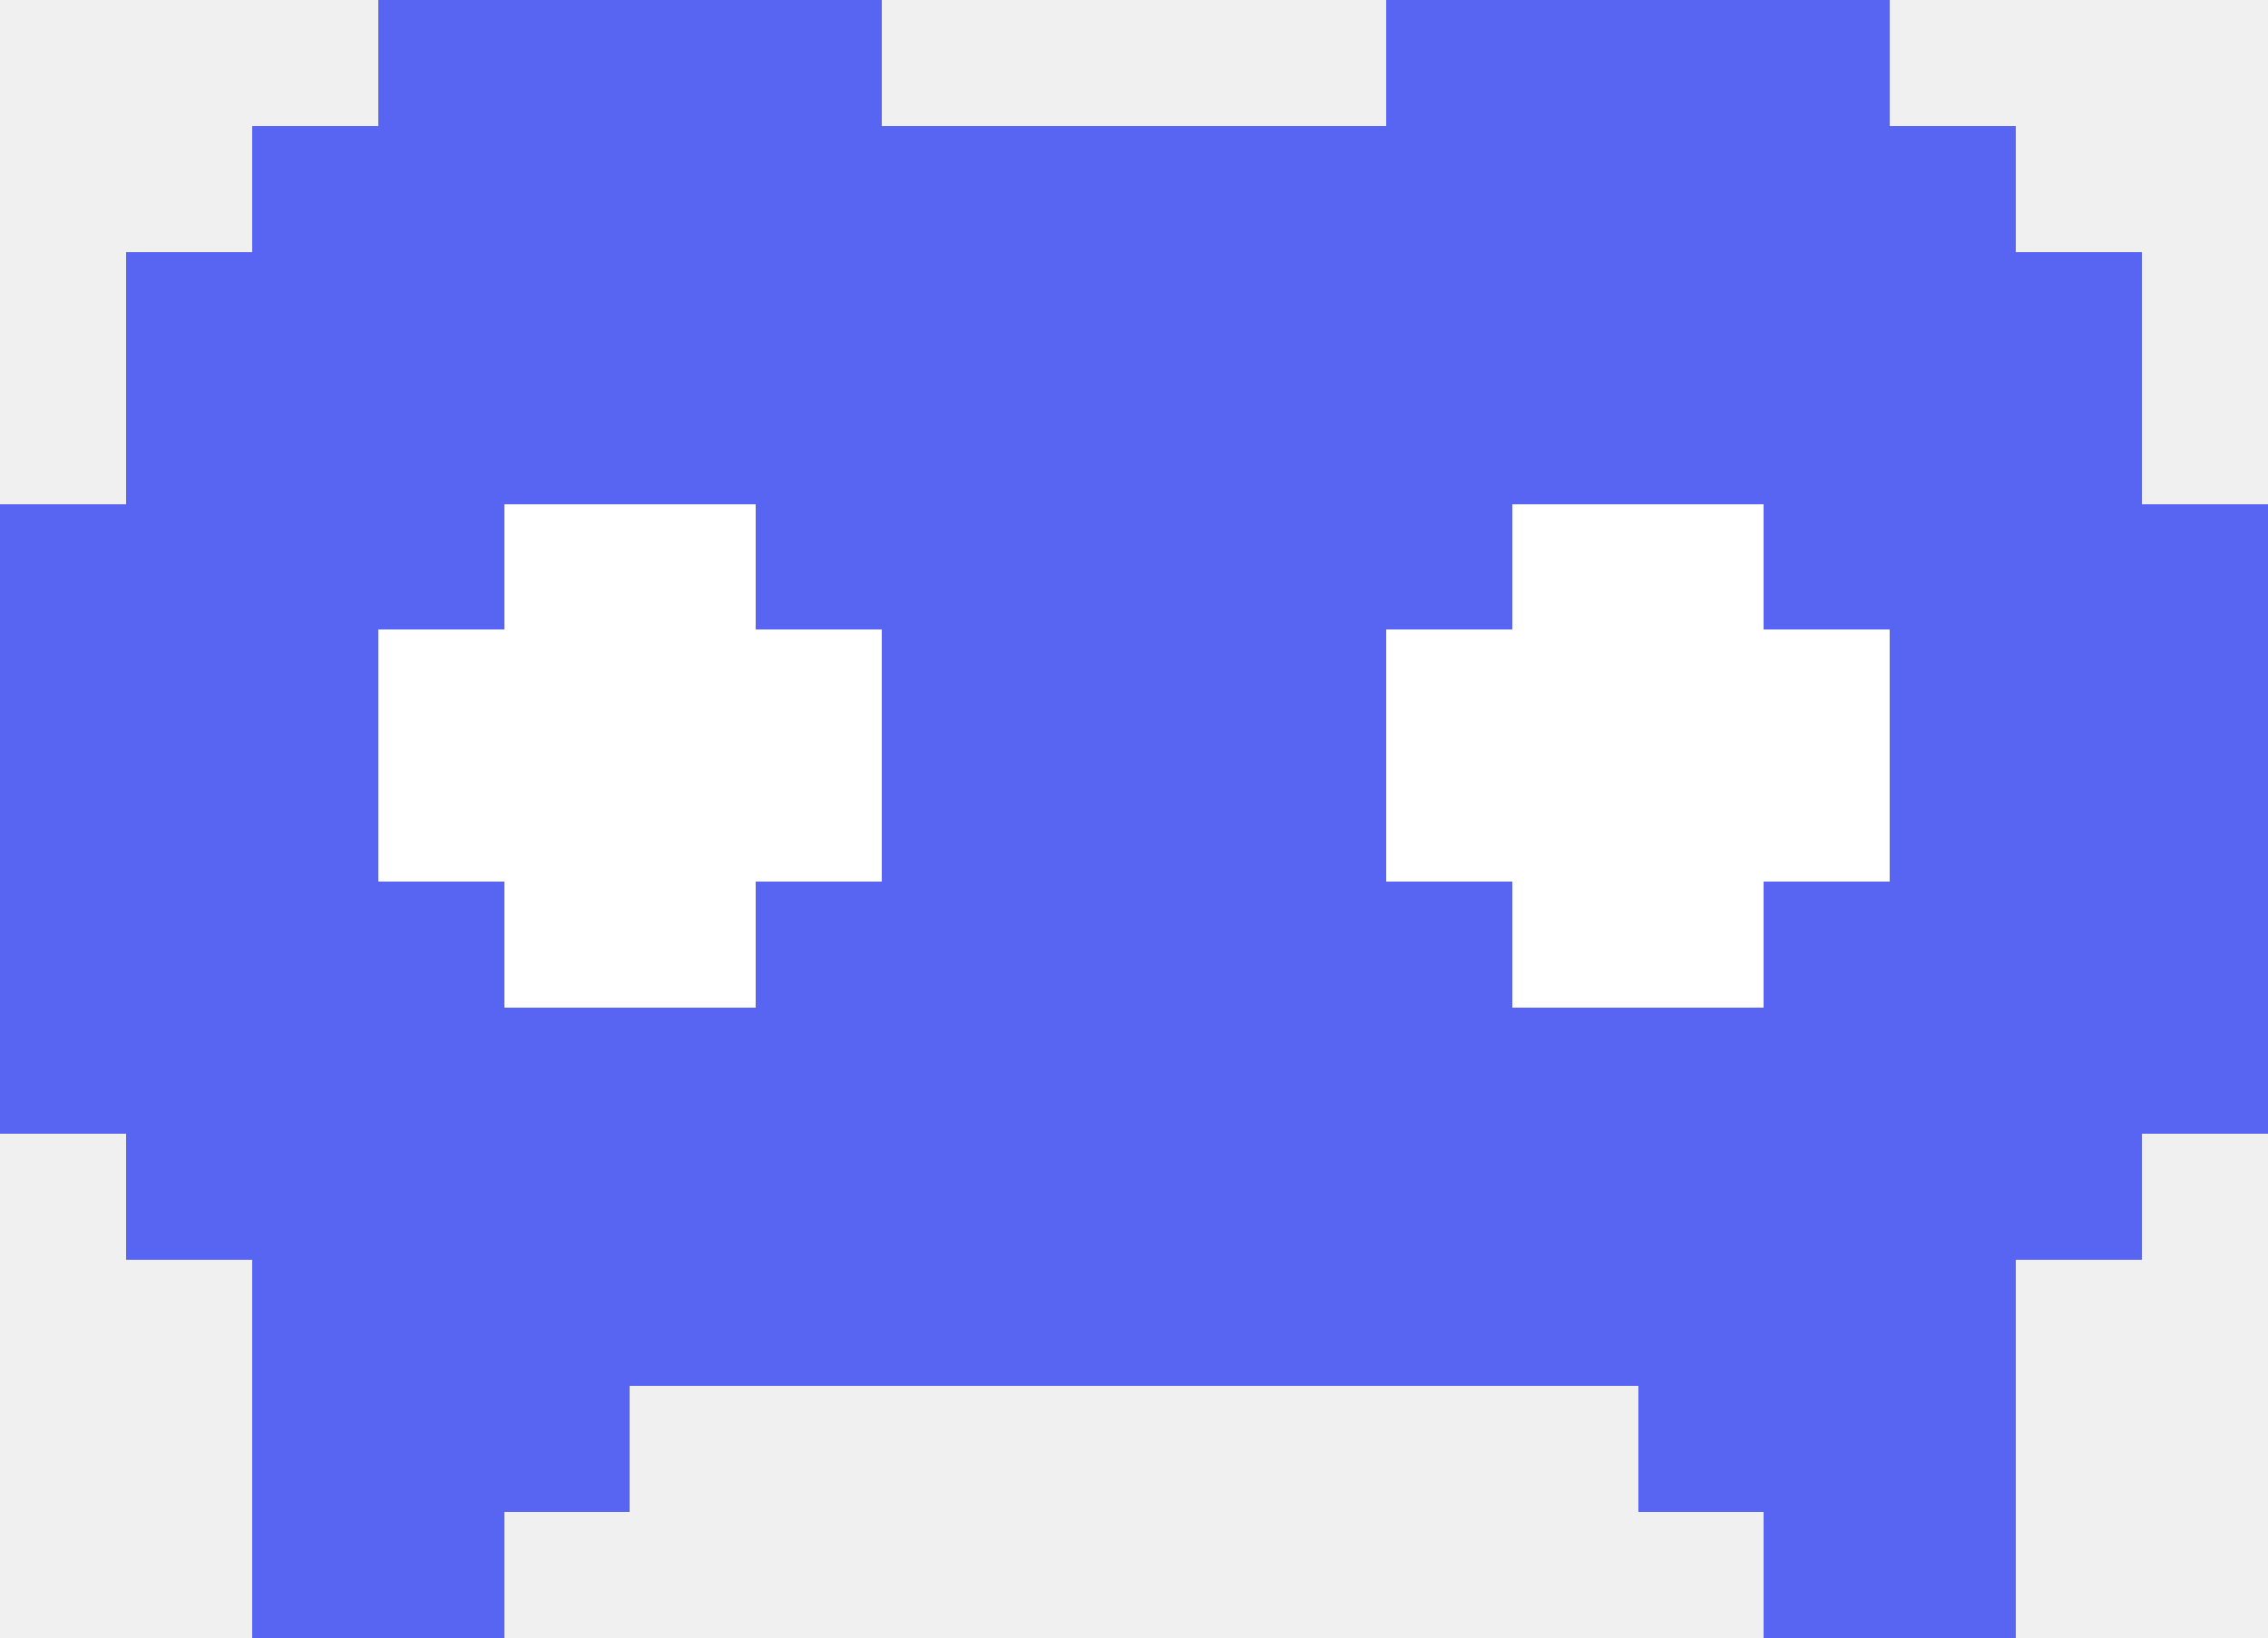
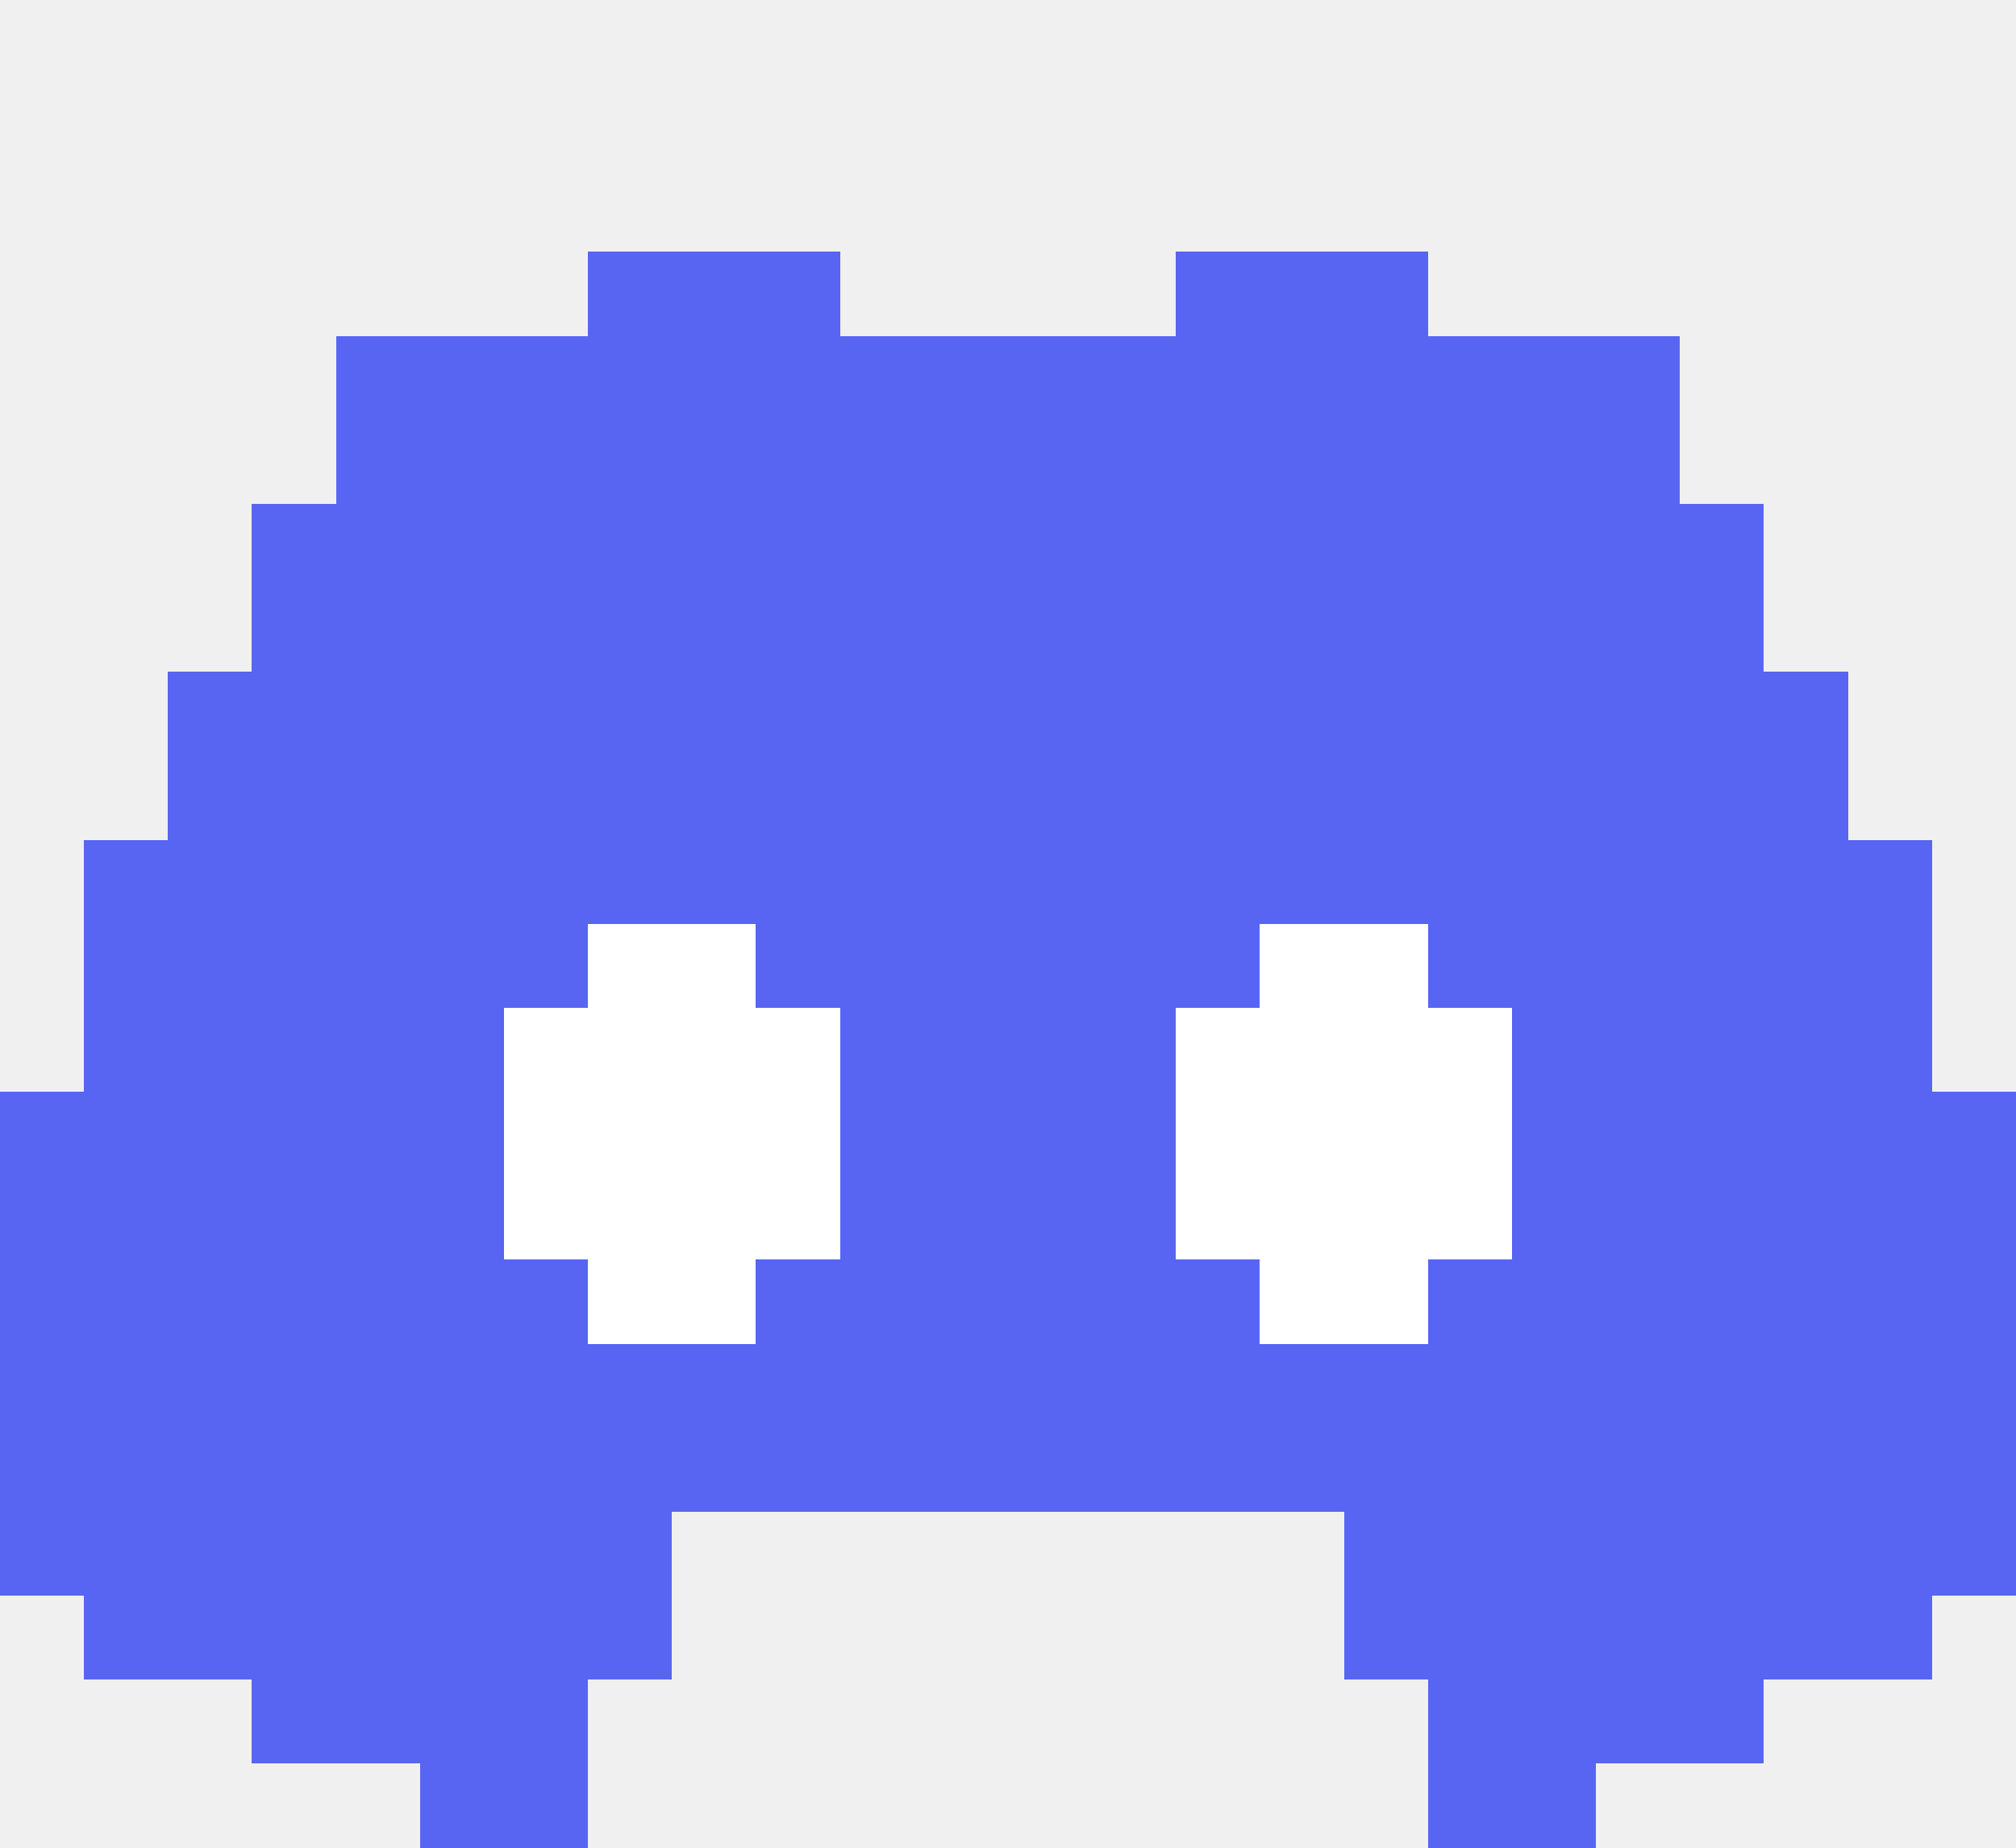
- <svg xmlns="http://www.w3.org/2000/svg" viewBox="0 0 180 130" shape-rendering="crispEdges">
+ <svg xmlns="http://www.w3.org/2000/svg" viewBox="0 0 240 220" shape-rendering="crispEdges">
  <g fill="#5865F2">
-     <rect x="30" y="0" width="40" height="10" />
-     <rect x="110" y="0" width="40" height="10" />
-     <rect x="20" y="10" width="140" height="10" />
-     <rect x="10" y="20" width="160" height="10" />
-     <rect x="10" y="30" width="160" height="10" />
-     <rect x="0" y="40" width="40" height="10" />
-     <rect x="60" y="40" width="60" height="10" />
-     <rect x="140" y="40" width="40" height="10" />
-     <rect x="0" y="50" width="30" height="10" />
-     <rect x="70" y="50" width="40" height="10" />
-     <rect x="150" y="50" width="30" height="10" />
-     <rect x="0" y="60" width="30" height="10" />
-     <rect x="70" y="60" width="40" height="10" />
-     <rect x="150" y="60" width="30" height="10" />
-     <rect x="0" y="70" width="40" height="10" />
-     <rect x="60" y="70" width="60" height="10" />
-     <rect x="140" y="70" width="40" height="10" />
-     <rect x="0" y="80" width="180" height="10" />
-     <rect x="10" y="90" width="160" height="10" />
-     <rect x="20" y="100" width="140" height="10" />
-     <rect x="20" y="110" width="30" height="10" />
-     <rect x="130" y="110" width="30" height="10" />
-     <rect x="20" y="120" width="20" height="10" />
-     <rect x="140" y="120" width="20" height="10" />
+     <rect x="70" y="30" width="30" height="10" />
+     <rect x="140" y="30" width="30" height="10" />
+     <rect x="40" y="40" width="160" height="10" />
+     <rect x="40" y="50" width="160" height="10" />
+     <rect x="30" y="60" width="180" height="10" />
+     <rect x="30" y="70" width="180" height="10" />
+     <rect x="20" y="80" width="200" height="10" />
+     <rect x="20" y="90" width="200" height="10" />
+     <rect x="10" y="100" width="220" height="10" />
+     <rect x="10" y="110" width="60" height="10" />
+     <rect x="90" y="110" width="60" height="10" />
+     <rect x="170" y="110" width="60" height="10" />
+     <rect x="10" y="120" width="50" height="10" />
+     <rect x="100" y="120" width="40" height="10" />
+     <rect x="180" y="120" width="50" height="10" />
+     <rect x="0" y="130" width="60" height="10" />
+     <rect x="100" y="130" width="40" height="10" />
+     <rect x="180" y="130" width="60" height="10" />
+     <rect x="0" y="140" width="60" height="10" />
+     <rect x="100" y="140" width="40" height="10" />
+     <rect x="180" y="140" width="60" height="10" />
+     <rect x="0" y="150" width="70" height="10" />
+     <rect x="90" y="150" width="60" height="10" />
+     <rect x="170" y="150" width="70" height="10" />
+     <rect x="0" y="160" width="240" height="10" />
+     <rect x="0" y="170" width="240" height="10" />
+     <rect x="0" y="180" width="80" height="10" />
+     <rect x="160" y="180" width="80" height="10" />
+     <rect x="10" y="190" width="70" height="10" />
+     <rect x="160" y="190" width="70" height="10" />
+     <rect x="30" y="200" width="40" height="10" />
+     <rect x="170" y="200" width="40" height="10" />
+     <rect x="50" y="210" width="20" height="10" />
+     <rect x="170" y="210" width="20" height="10" />
  </g>
  <g fill="#FFFFFF">
-     <rect x="40" y="40" width="20" height="10" />
-     <rect x="120" y="40" width="20" height="10" />
-     <rect x="30" y="50" width="40" height="10" />
-     <rect x="110" y="50" width="40" height="10" />
-     <rect x="30" y="60" width="40" height="10" />
-     <rect x="110" y="60" width="40" height="10" />
-     <rect x="40" y="70" width="20" height="10" />
-     <rect x="120" y="70" width="20" height="10" />
+     <rect x="70" y="110" width="20" height="10" />
+     <rect x="150" y="110" width="20" height="10" />
+     <rect x="60" y="120" width="40" height="10" />
+     <rect x="140" y="120" width="40" height="10" />
+     <rect x="60" y="130" width="40" height="10" />
+     <rect x="140" y="130" width="40" height="10" />
+     <rect x="60" y="140" width="40" height="10" />
+     <rect x="140" y="140" width="40" height="10" />
+     <rect x="70" y="150" width="20" height="10" />
+     <rect x="150" y="150" width="20" height="10" />
  </g>
</svg>
